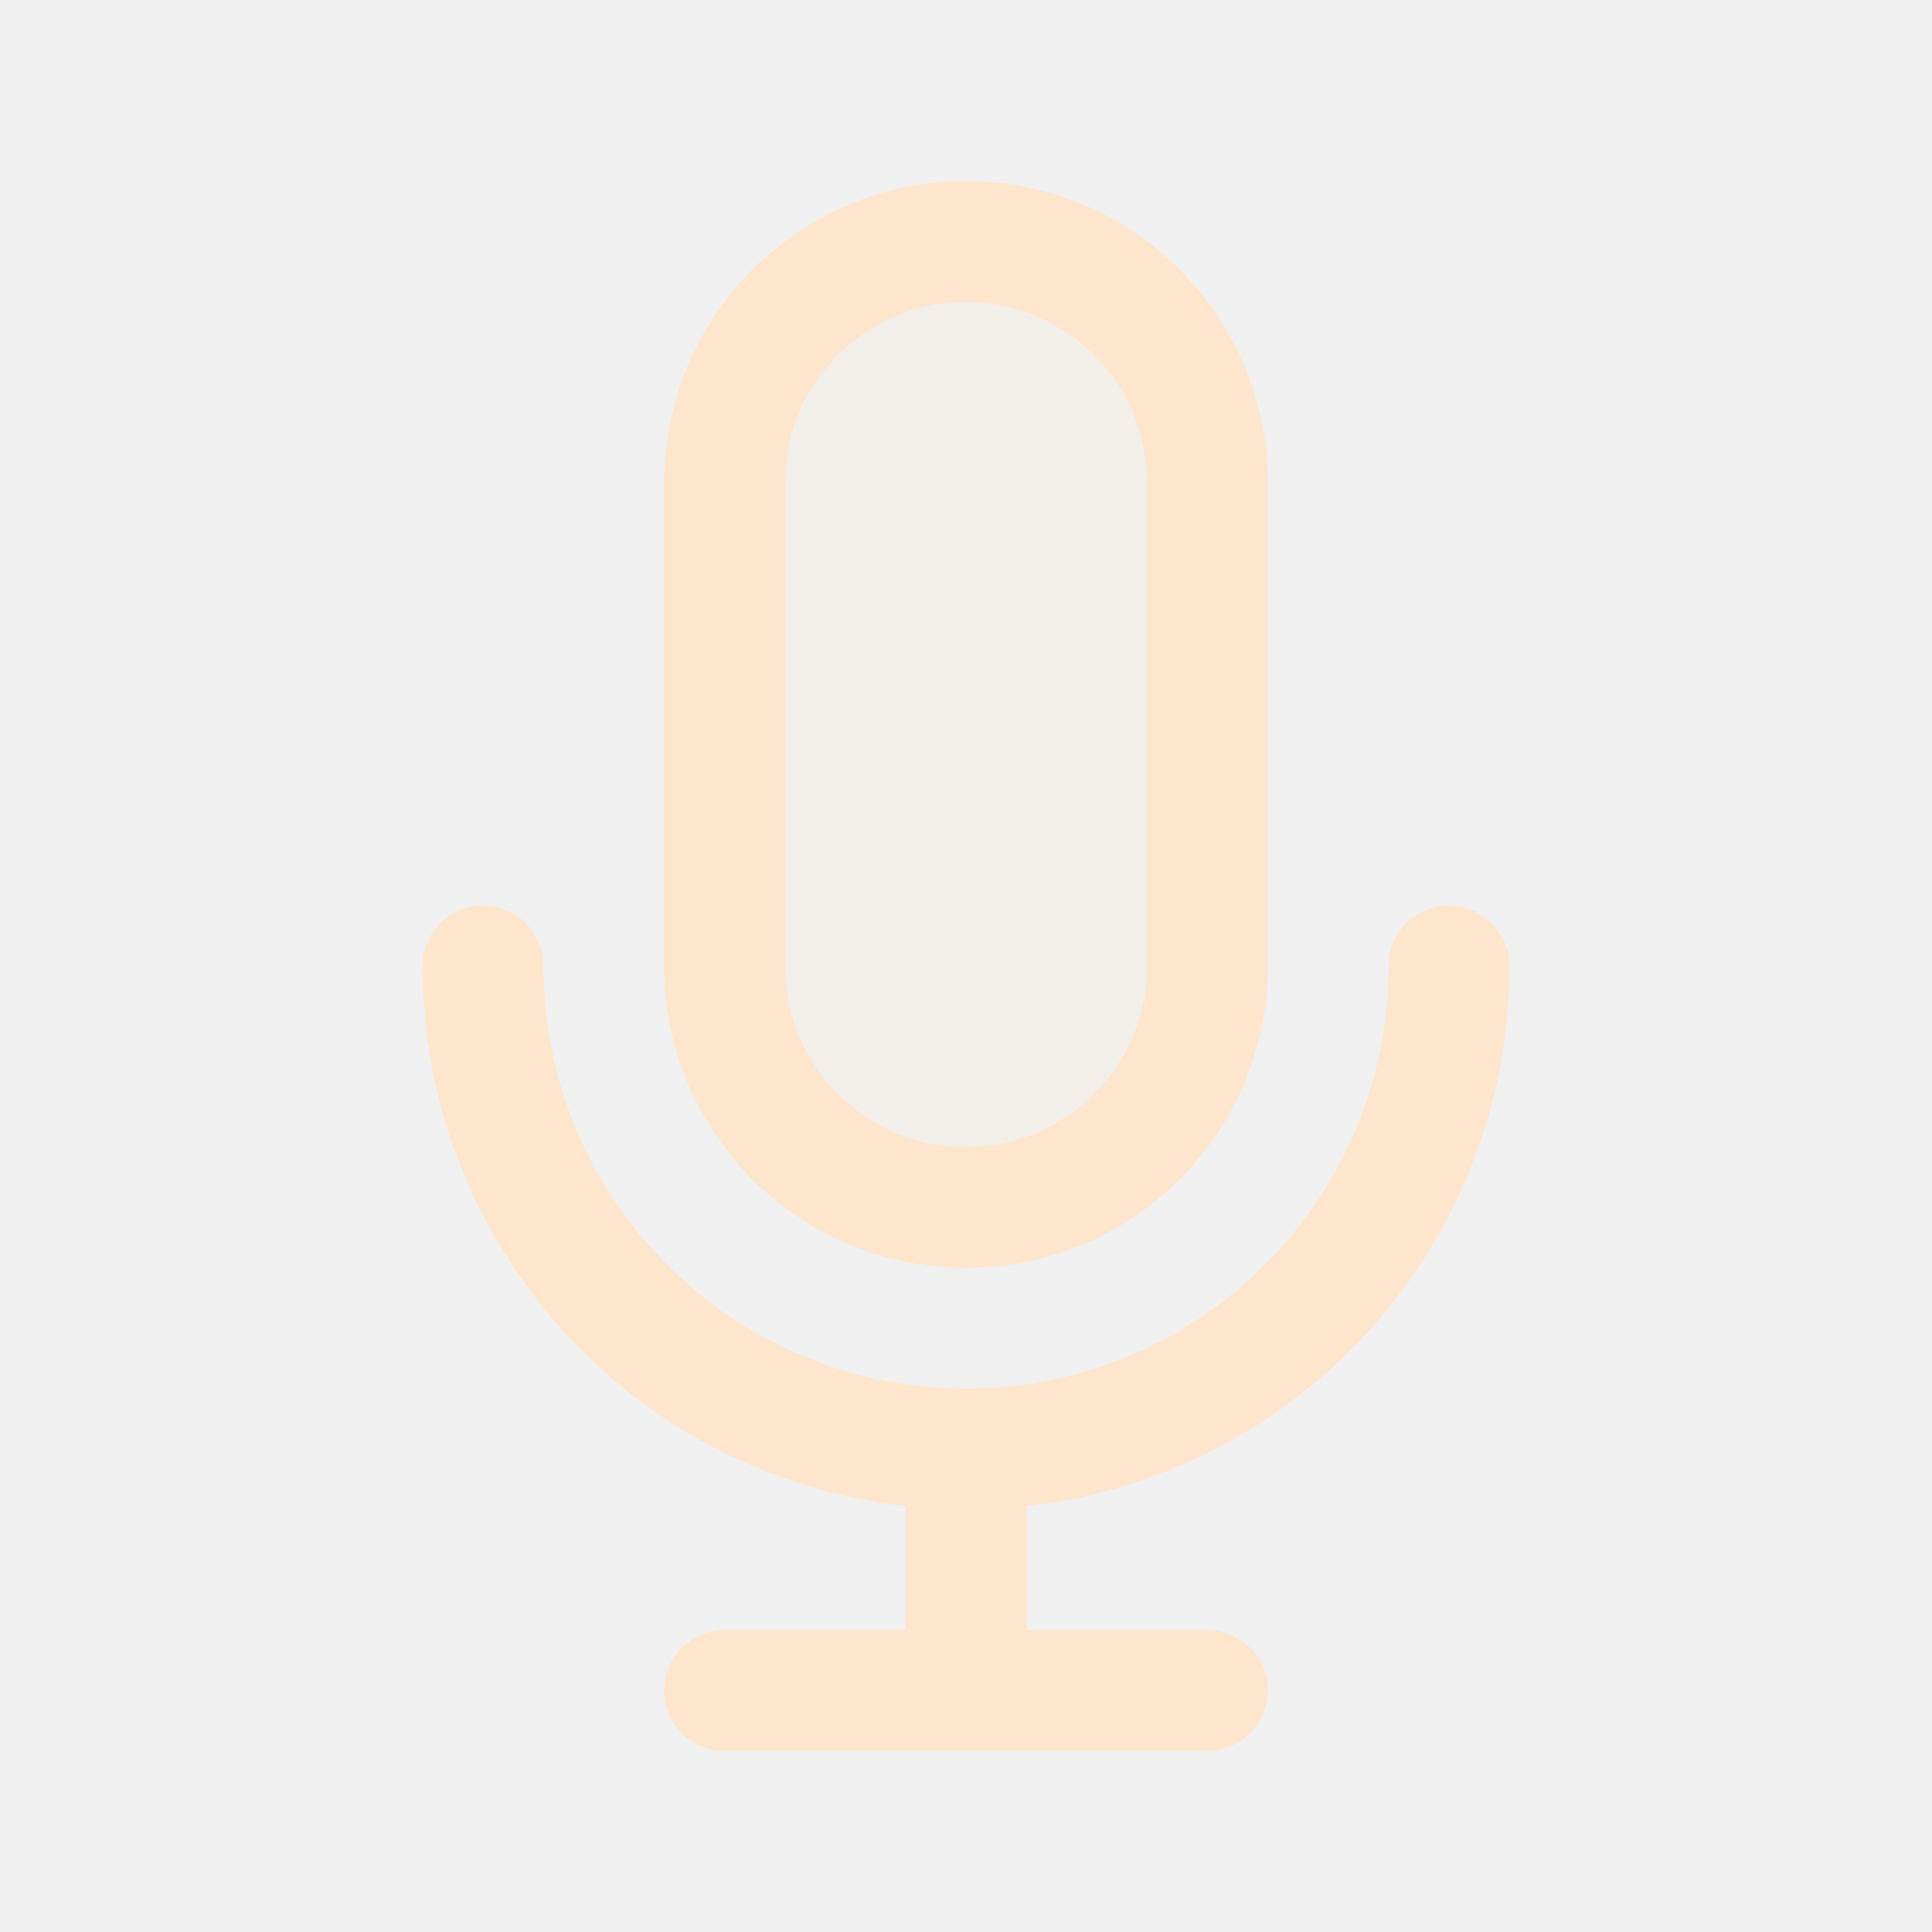
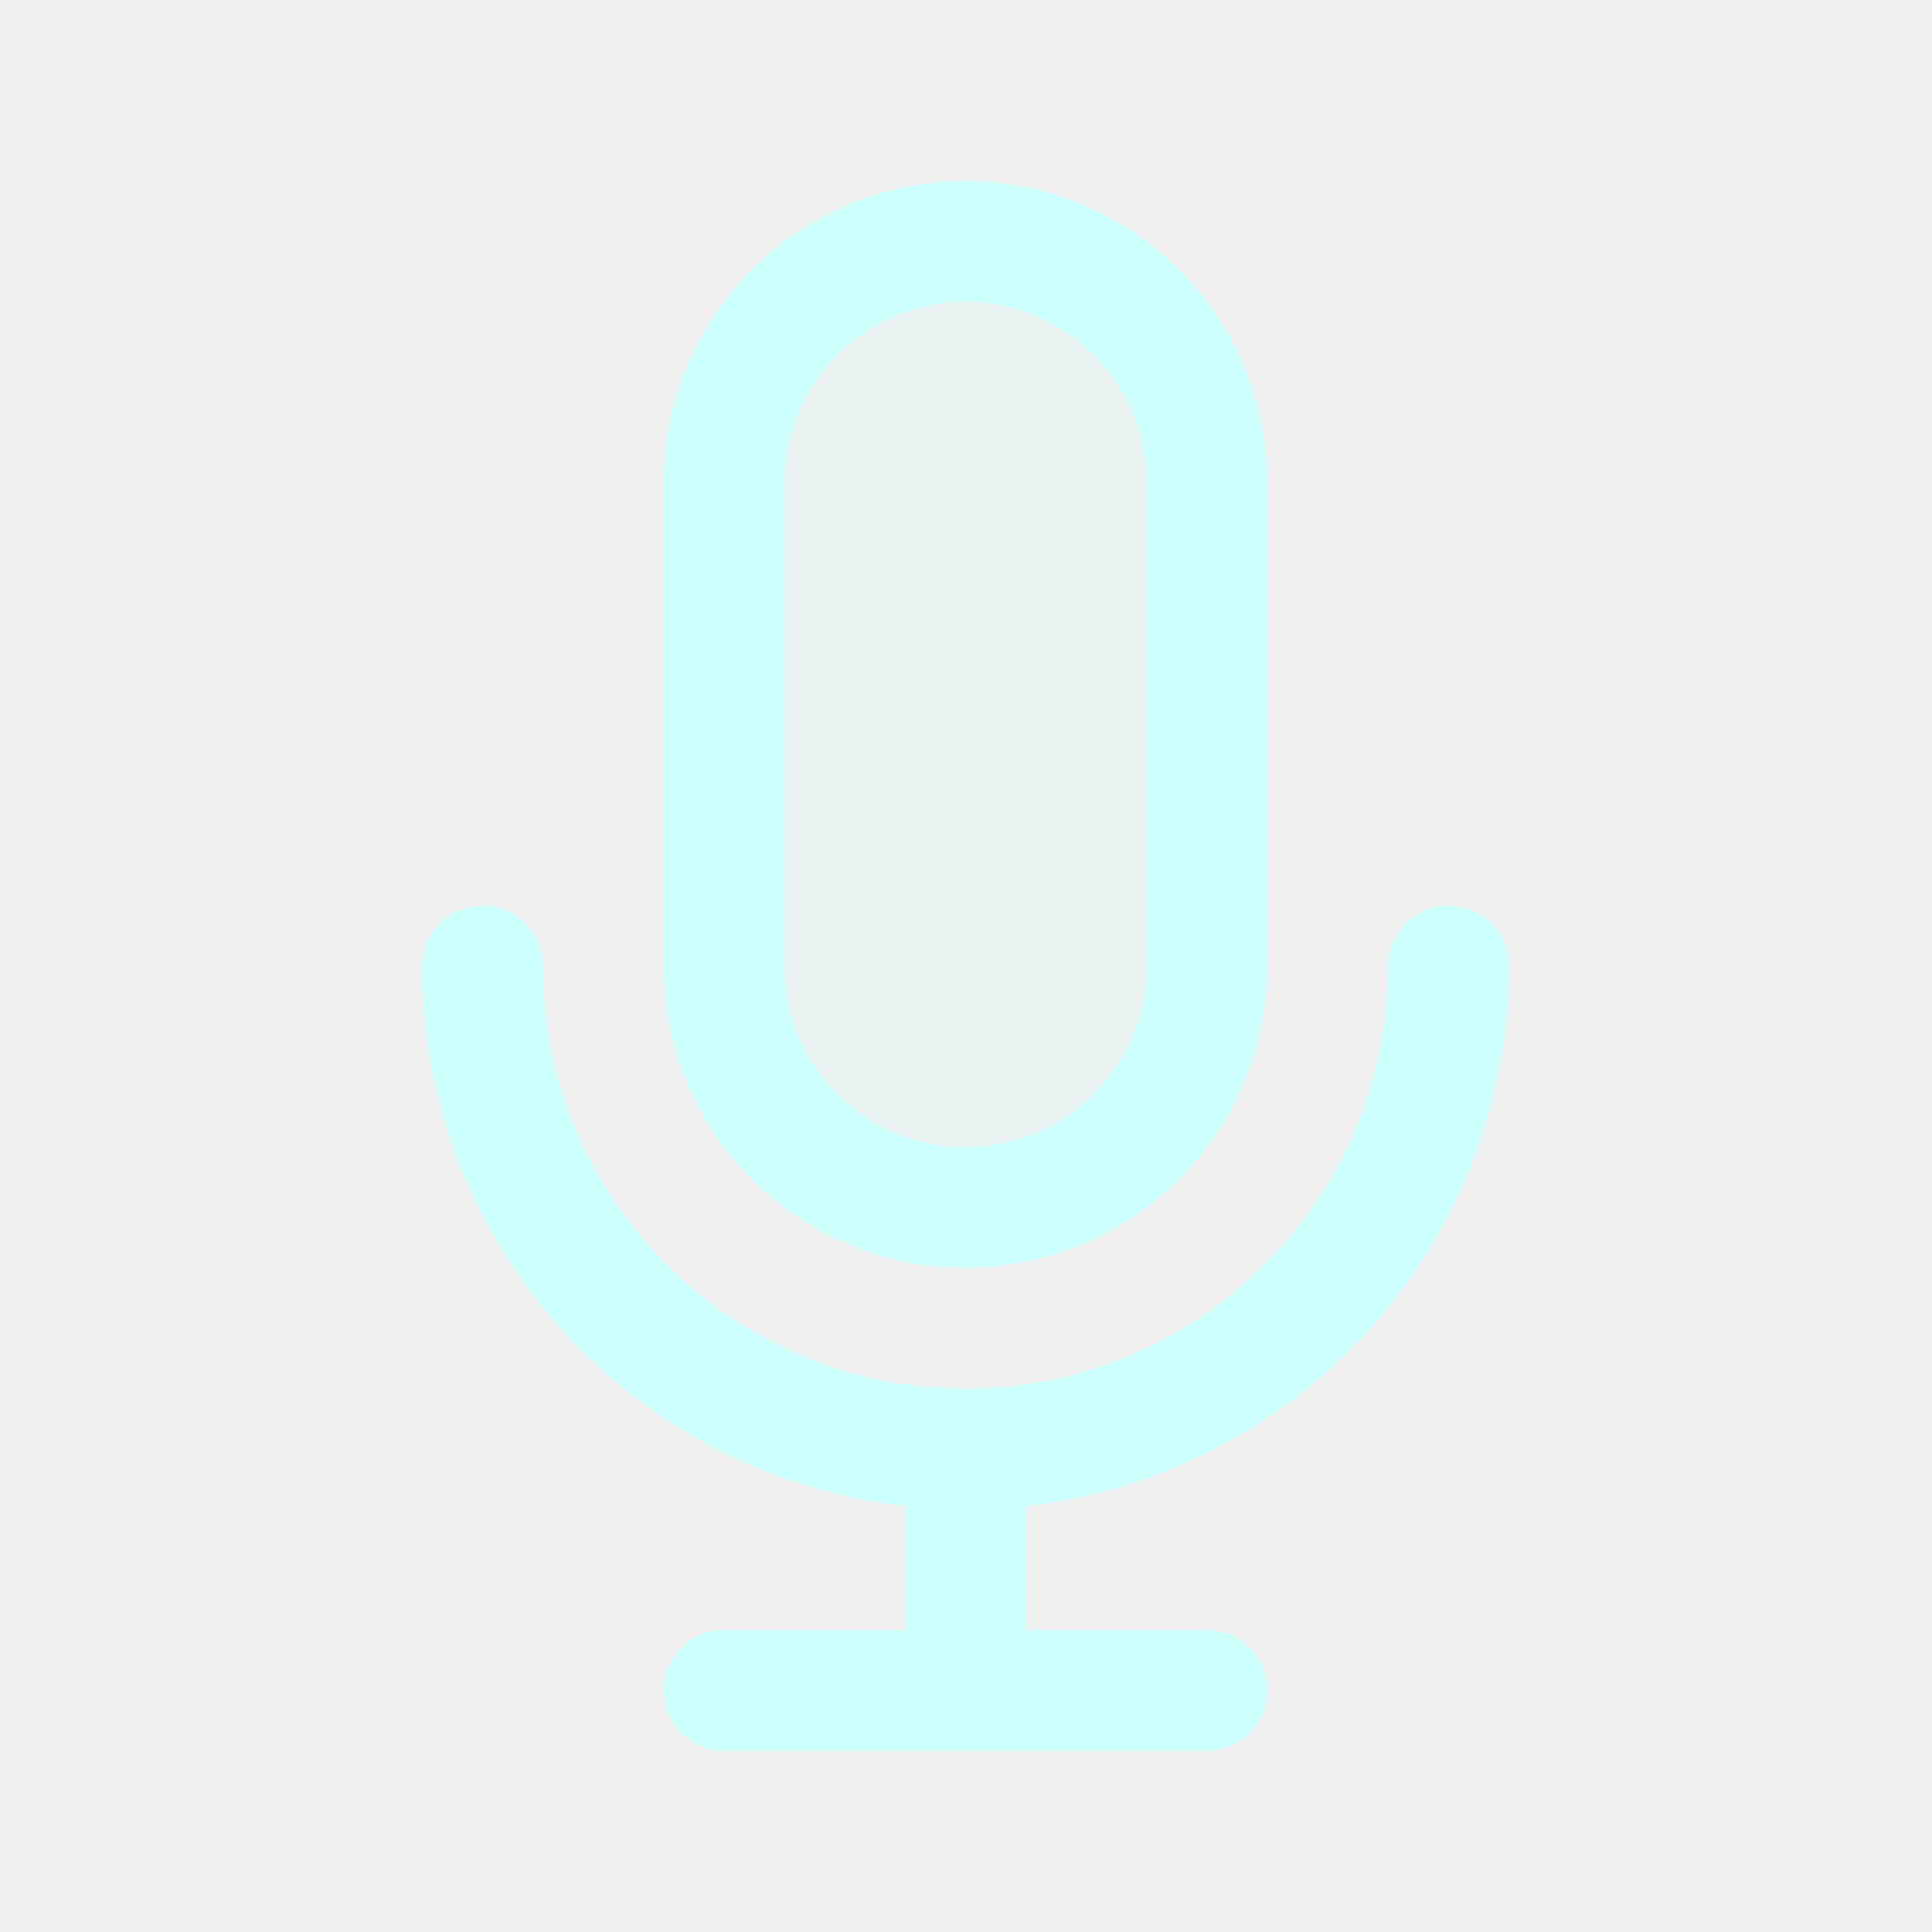
<svg width="120px" height="120px" viewBox="0 0 24 24" fill="none">
  <g id="bgCarrier" stroke-width="0" />
  <g id="tracerCarrier" stroke-linecap="round" stroke-linejoin="round" />
  <g id="iconCarrier">
-     <path opacity="0.15" d="M9 6C9 4.343 10.343 3 12 3C13.657 3 15 4.343 15 6V12C15 13.657 13.657 15 12 15C10.343 15 9 13.657 9 12V6Z" fill="#FFE6CC" style="--darkreader-inline-fill: #000000;" data-darkreader-inline-fill="" />
-     <path d="M18 12C18 15.314 15.314 18 12 18M12 18C8.686 18 6 15.314 6 12M12 18V21M12 21H15M12 21H9M15 6V12C15 13.657 13.657 15 12 15C10.343 15 9 13.657 9 12V6C9 4.343 10.343 3 12 3C13.657 3 15 4.343 15 6Z" stroke="#FFE6CC" stroke-width="1.5" stroke-linecap="round" stroke-linejoin="round" style="--darkreader-inline-stroke: #ffffff;" data-darkreader-inline-stroke="" />
+     <path opacity="0.15" d="M9 6C9 4.343 10.343 3 12 3C13.657 3 15 4.343 15 6V12C15 13.657 13.657 15 12 15C10.343 15 9 13.657 9 12V6Z" fill="#CCFFFB" style="--darkreader-inline-fill: #000000;" data-darkreader-inline-fill="" />
+     <path d="M18 12C18 15.314 15.314 18 12 18M12 18C8.686 18 6 15.314 6 12M12 18V21M12 21H15M12 21H9M15 6V12C15 13.657 13.657 15 12 15C10.343 15 9 13.657 9 12V6C9 4.343 10.343 3 12 3C13.657 3 15 4.343 15 6Z" stroke="#CCFFFB" stroke-width="1.5" stroke-linecap="round" stroke-linejoin="round" style="--darkreader-inline-stroke: #ffffff;" data-darkreader-inline-stroke="" />
  </g>
</svg>
